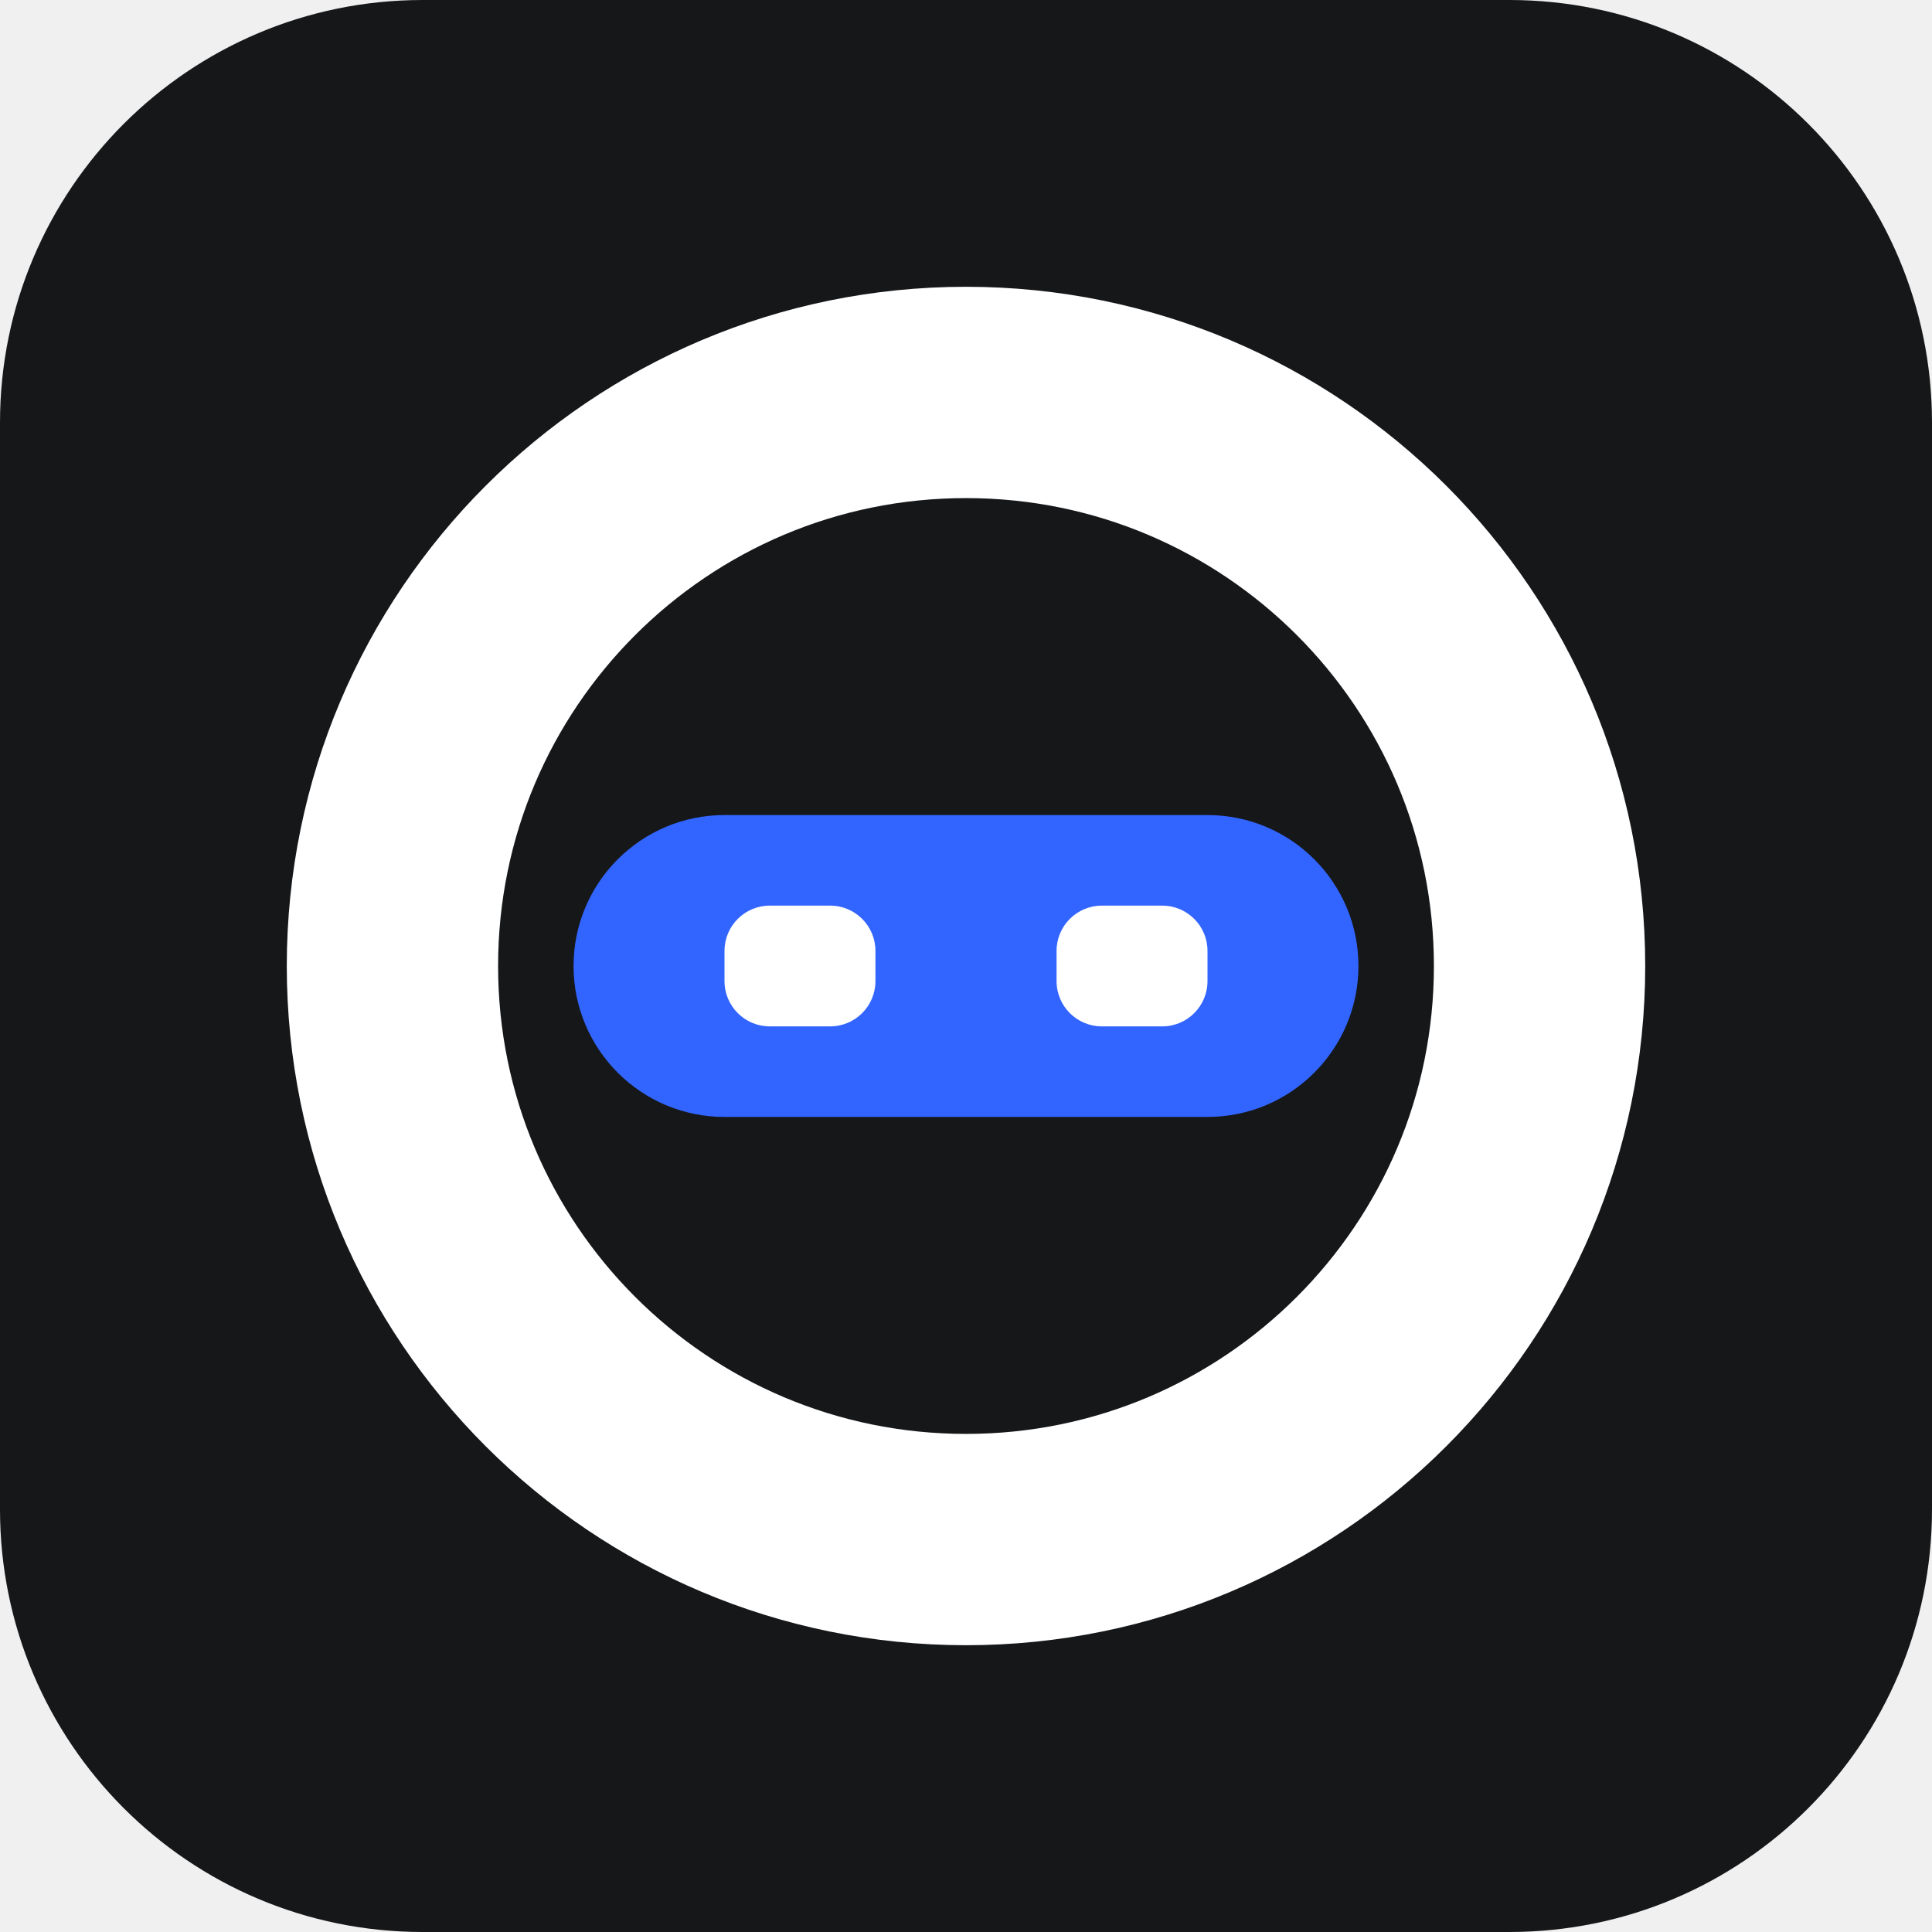
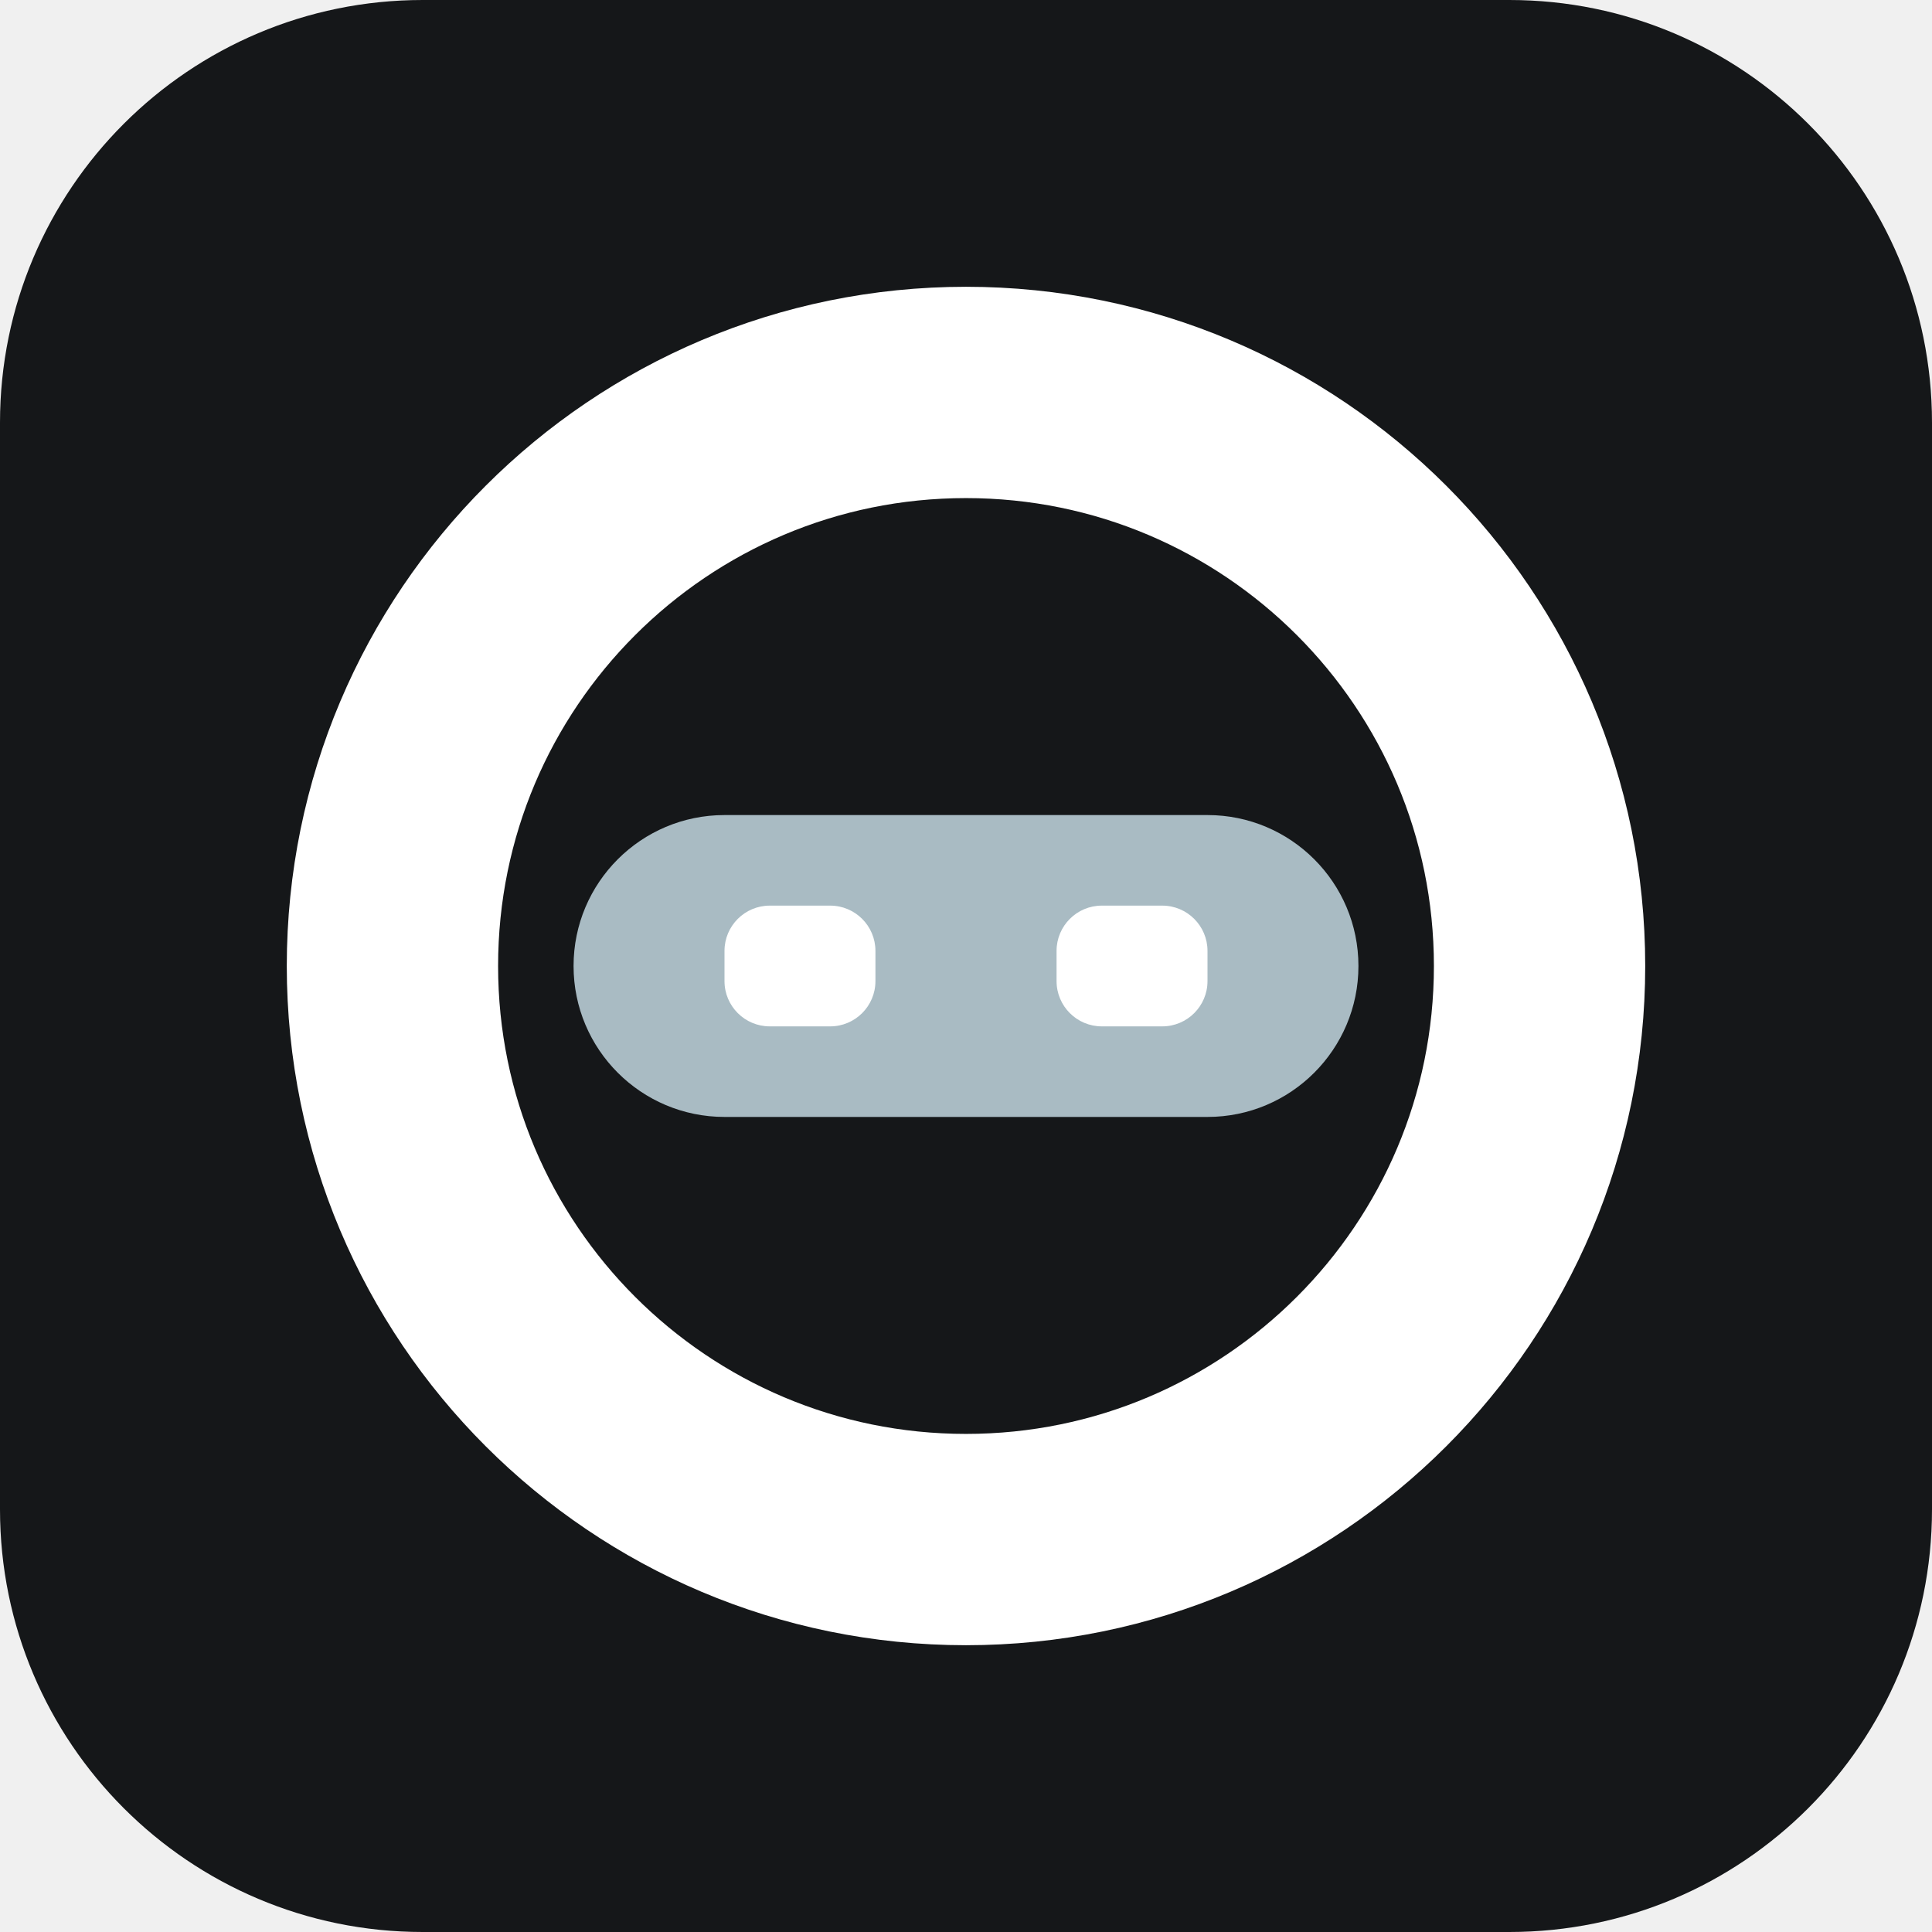
<svg xmlns="http://www.w3.org/2000/svg" viewBox="0 0 64 64">
  <rect width="64" height="64" rx="14" fill="#151719" />
  <circle cx="32" cy="32" r="19" fill="none" stroke="white" stroke-width="7" />
-   <rect x="19" y="27" width="26" height="10" rx="5" fill="#3265FF" />
+   <rect x="19" y="27" width="26" height="10" rx="5" fill="#A9BBC3" />
  <rect x="24" y="30" width="5" height="4" rx="1.5" fill="white" />
  <rect x="35" y="30" width="5" height="4" rx="1.5" fill="white" />
</svg>
